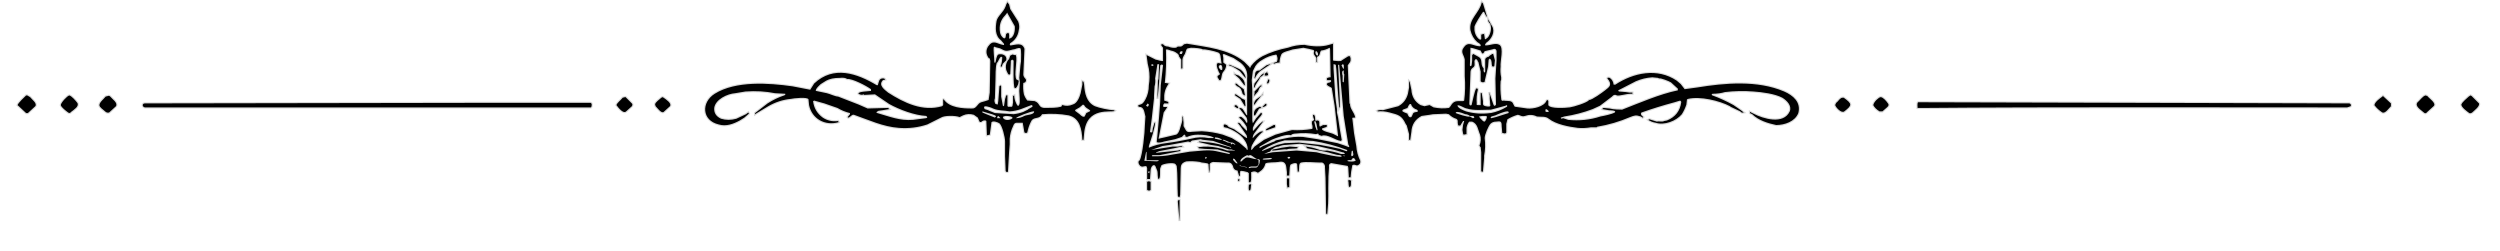
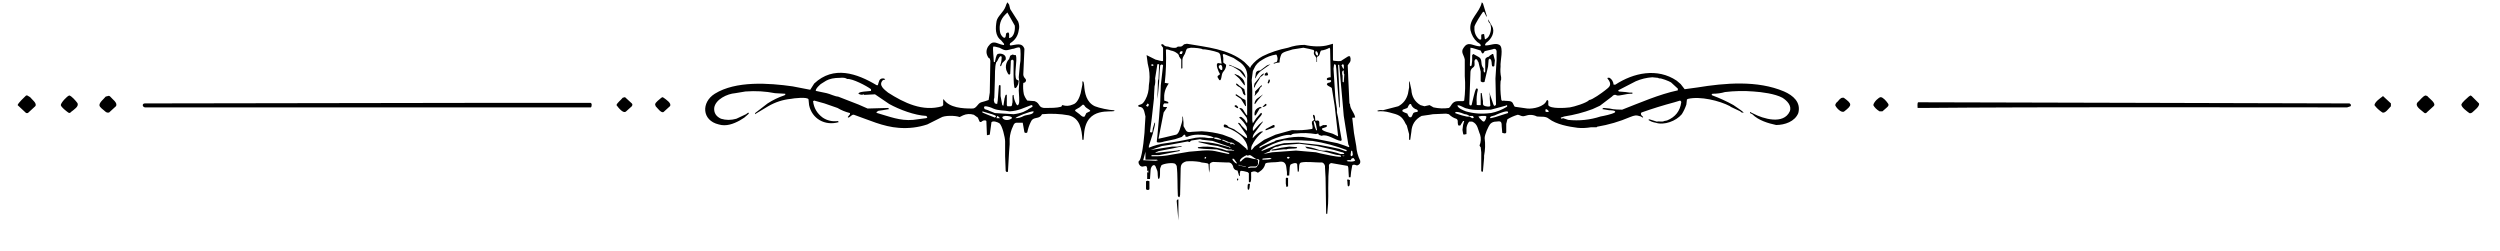
<svg xmlns="http://www.w3.org/2000/svg" xml:space="preserve" style="shape-rendering:geometricPrecision;text-rendering:geometricPrecision;image-rendering:optimizeQuality;fill-rule:evenodd;clip-rule:evenodd" viewBox="0 0 4400 440">
  <g style="display:inline">
    <path fill="#fcfcfc" d="M0 0h4400v440H0z" style="clip-rule:evenodd;fill:none;fill-rule:evenodd;stroke:none;stroke-width:.911;image-rendering:optimizeQuality;shape-rendering:geometricPrecision;text-rendering:geometricPrecision" />
-     <path d="m1773 4-2 4-1 3c-4 11-14 17-16 26-2 12-3 26 8 34l5 6q1 3-2 2c-11-2-17-10-26 3q-6 10 1 20l2 1 1 4-1 56-2 13-6 2-7 2c-7 2-8 12-17 11-15 0-39-1-49-16q-1-1-1 1v9l-2 2c-34 10-67-6-95-24-6-5-18-13-9-22l4-1q-1-2-4-2c-7 0-7 6-9 12h-2c-35-21-76-35-110-3l-7 11-31-6c-42-6-100-10-137 13-24 15-23 47 7 54 13 4 26-1 37-7l8-5 8-7-1-2-4 3-17 8q-14 4-27 0-13-6-12-19c2-15 23-25 37-26l18-3q27-2 52 3l18 1q1 2-2 3-15 5-29 14l-22 17v2l3-2 20-12q19-11 40-13c4-1 30-4 31 1l1 10c5 24 28 37 52 30l-1-2q-15 2-27-6-15-11-17-29l2-1 18 5 23 8q10 6 22 9v2l-4 5 1 1c4-1 6-6 10-5 26 9 51 21 79 23q26 2 50-6l24-12c6-4 25-4 33-1l6-3q9-4 19-1l7 5 3 7q2 2 5-1c1-1 6-2 7 0l1 25 5-1 3-22c3-3 11 0 14 2 5 4 10 25 10 32v26l1 26q2 3 4 1l2-35 1-13v-10q1-12 6-22 2-6 6-6h11l3 17q3 2 5 0 2-10 6-18c4-10 12-5 18-11l2-3a173 173 0 0 1 47 2c20 5 23 25 24 43h2l1-11c4-49 49-36 54-40l-2-1c-7 0-26-4-33-7-15-7-18-23-19-38l-1-5-2-1v6l-3 15c-2 7-6 18-14 20q-9 4-18 1c-2 0 0 2-3 3-7 2-18 2-25 2-16 1-10-8-21-12l-13-1q-4-5-6-11-2-10-1-20l3-1q3-3 1-6-4-4-4-8l2-45c-4-12-15-7-24-6q-3 0-1-4 13-8 15-23 2-7-1-15l-7-11-7-11-2-8zm835 0c-4 19-23 29-20 49q3 13 12 21 4 2 6 5c1 4-4 2-6 2-10-2-17-8-24 3-6 8 1 13 2 21v29a207 207 0 0 1-1 43l-2 1h-9c-11 0-12 10-16 12q-13 2-27-1l-7-4-9 2-7-2q-15-9-16-27l-3-14-1-1v11l-2 11q-4 15-17 22l-27 7q-6-1-10 1l1 1q10-1 21 2c15 4 21 5 28 20l2 3 4 15v10h2l2-14q1-19 18-28l14-2 6-1 23-1 5 1q6 6 13 8c4 2 2 6 3 10l1 2h3l5-8h2l-2 7-1 8v1l1 6 1 2 5-1v-11q1-6 4-10l1-1h5c10 4 10 14 14 23a28 28 0 0 1-1 19l1 2 1 1 1 9v33q2 3 3 0l2-23v-4q3-15 1-31c0-6 6-20 10-25q4-4 10-4c8-1 10-1 10 8l1 12h1q5 2 6-1v-15l2-8q8-5 18-8c4 0 7 4 13 2q11-4 21 1c8 1 15-1 21 4 13 10 35 14 51 16q11 1 23-1h10l1-1q30-5 58-17c8-3 10-4 19-1l3 2 1-1-3-3q-2-3 0-5 28-10 58-18l10-3q2 1 2 3-3 23-25 32l-5 1c-3 2-10 0-13 1l-13-4-2 1q6 4 13 5c15 5 36-3 46-15q5-8 8-17l1-9 2-1c21-5 55 3 74 13l1 1 17 8q2 3 6 2l-5-4-13-9q-18-10-37-17-3-1 0-3 12 0 22-3 25-3 50-1c15 1 38 4 51 11 8 5 17 14 13 24-11 24-47 13-64 4l-6-3v2l4 2c11 11 28 16 42 19 15 0 33-6 39-21 5-19-9-31-25-38-47-20-104-15-153-7l-22 3-7-9-7-6c-34-23-76-14-108 7h-3q-1-8-7-12c-7-1-3 2-1 5 5 9-1 12-7 17-5 4-23 17-28 17-4 5-27 12-34 13s-35 3-38-4v-7q-1-3-3-1c-4 11-24 15-34 14l-21-3c-3 0-3-7-7-9-3-2-12-1-13-2q-5 2-5-4-2-15-1-30l1-3v-4q-2-9-1-19c-1-9 6-33-2-38-7-4-16 1-24 1-3 0 0-4 1-5 9-6 16-19 10-29l-7-12q0 5 4 8l1 5c1 6-2 18-8 21q-3 3-3-2l-1-6h-2l-3 1v8q-2 2-5-1l-1-1q-7-8-6-20c1-5 12-22 15-26q2-1 3 2l3 6h1l-7-23zm-835 18v1l13 23c1 7-1 21-10 22 0-2 1-10-2-10l-2 1c-3 0 0 11-6 8q-5-4-6-10-3-18 9-30zm573 55-7 2c-13 4-30 3-43 0q-15 0-29 5-25 5-45 15a63 63 0 0 0-20 17l-2 4-1-2-9-9c-28-23-67-26-101-32l-5 1c-5 5-5 4-11 4l-3 2q-7 1-14-2-6 0-9-4-4-1-3 2l3 4v23c-1 2-11-2-13-2l-16-8 2 15 2 9a86 86 0 0 1 0 29q0 14-6 25c-4 7-5 8-12 10q-2 2 1 3c9 0 9 10 11 17l-1 16c0 11-4 52-9 61l-2 2q-1 4 3 8l2 1c3 1 7-2 9 0l1 3v19h5l1-15c0-7 7-15 10-4l2 5c1 3 0 12 2 14 4 0 2-16 3-19l2-5c3-3 22-6 25-2l2 3c2 16 1 36 2 52q0 2 2 3h1l1-4 1-47q0-8 7-11l3-1q11-1 24 1c3 2 14 1 15 4l1 15 1-6v-9q1-3 6-4l25 1q7-1 10 6 1 7 7 8h1l3 10q2-1 1-4l1-5c2-1 10 1 13 2l2 2v15c5 5 4-10 4-11v-6l3-1q4-1 7 1l2 1 3-2q8-5 10-14c2-3 19-2 23-3q13-3 14 10l1 8v6h4l1-15 1-4c2-2 11-5 12-1l1 13q2 1 2-2c1-3-1-13 4-14 9-2 24 0 34 0q6-1 8 6v3l1 18 1 62q1 3 2 1c3-29 1-31 2-66l1-15v-1q-1-6 4-7l29 5 1 3 1 17h3l1-10 2-11c3-3 8 1 9 0q6-2 5-8-6-12-7-26l-4-23-3-26c0-2 6 0 5-2-2-9-9-14-9-23l-1-1-2-43-1-24 2-3q5-5 2-13h-3l-11 7c-2 3-11 1-14 1q-2 0-2-2zm-595 5 1 1 8 2c11 6 11 5 23 2 4 0 9-4 13-2 2 4 1 18 1 23l-1 7-2 22 1 8-1 15c0 6 2 20 0 24q-2 5-5-1-4-8-4-15l-2 1v12c-1 2 0 7-3 7h-6l-1-2v-18c-3-2-3 5-4 6l-2 13-2-1-3-16v-18q-1-3-3 0l-2 26-1 6-4-1q-3-5-1-10l1-32c0-6 0-24 2-29v-1c3-1 6-15 10-10q0 7-2 13c-1 1-1 5 1 3l2-5 6-6c2-9-8-12-14-10-3 2-4 10-5 14q-2 1-2-1c0-7-2-20-1-26zm837 2c4 0 14 4 18 5l2 4c2 3 4-1 5-3l13-3q7-3 8 3v16l-2 32v1l1 45q-3 5-5-1l-7-21 1 6v6l1 12c0 3-10 1-11 0q-2-1-2-4v-4l-2-13q0-2-2-1v21h-5q-3 0-2-3-1-12 2-24 0-3-3-2c-3 5-6 22-8 29q-4 2-4-3l2-55q0-4 3-7c6-4 4-6 4-13l2-3q3 0 4 4l1 1 4 17v17q3 3 7 1v-1l6-26 1-12 2-2 1 1c3 2 2 9 3 12l1 1h2l1-1 1-10-3-11h-2l-2 2h-1l-3 3h-1q-5 2-5 5v21l-2 2-1-4q1-4-1-5c-5-7 0-15-8-19l-9-5-2 2v10l-1 8q-2 3-3 0zm-492 0c7 0 19 1 21 3 3-1 21 3 26 5q4 1 5 6l2 14-6-1c-6 1 1 16 3 19 0 3-5 2-4 6l3 5h2c3-5 1-11 6-16q4-5 4-11l-5-4v-8l-1-6 2-1 17 7 12 8q14 11 12 28v65c-2 0-6-9-8-11q-2-2-6-2l13 17q2 5 1 9h-1l-1-1q-2-5-8-9-3-1-4 1 8 7 13 16c0 2 2 7 0 7l-9-9q-2-4-5-5l-1 1 4 5 11 16 1 4-1 1-6-4-4-3-10-7c-3-3-11-4-13-7q-1-2-5-3-3 0-2 4l1 1 5 1a74 74 0 0 1 23 13l4 4 3 4q6 8 6 17-2 2-2-1l-13-11-13-8-16-6q-18-5-37-6l-17 1c-11 2-10-2-15-10v-6l-1-10q0-3-1 0v5l-1 5c-2 5-4 19-10 21l-21 5-9 2h-1l9-46 6-9c0-2-6 1-7-2q0-3 2-5h7q1-2-1-3l-6-2v-2q-1-14 6-25l2-3-6-1h-1a391 391 0 0 0 2-59h3l6 2q6 1 11 5 3 2 3 5l4 6v14q0 3 2 1v-13q0-5 2-8l1-2c3-3 3-12 7-12zm198 0 10 2 8 2 1 2c-2 6 1 7 4 12v7h1v-9c6-2 4-7 7-11q8-1 15-5l1 2 1 50c-3 0-9 1-6 5h6q2 2-1 4l-4 1c-6 4 6 7 7 9l5 31 6 53v1l-8-4c-3-2-23-5-20-10l6-2 2-1c2-5-4-2-6-3l-6 3c-3-4 2-11-5-11-6 4-1-8-6-10-3 0 1 8 1 9l-4 3v4c1 2 2 9 0 9q-17 3-35 2l-4 1-25 7-20 9-17 12-5 6-1-1q0-6 3-10l1-2q6-10 14-17l1-1q2 0 1-2l-4 1q-7 4-13 11c-1-1 1-7 3-9l15-20h-1l-6 5-10 11h-1v-5q3-8 9-15c1-2 7-7 7-10q-1-2-2-1l-8 9-6 9-1-5v-55l-1-16 2-16 2-4q4-10 15-16 11-7 24-9l1 1q3 7 0 12l-6 2 2 1q4-2 9-2 0-7 3-14c2-5 15-7 20-9zm-214 6c3 0 0 5 0 5h-3l-1-1 1-3zm237 0 1 1q3 4 1 7-4-1-4-7zm-535 6-4 2-2 6s-8 7-5 19c1 2 4 12 7 7l1-20v-3q3-4 5 0c0 7-1 45 2 48 3 1 5-5 6-7l1-6-4-2c-5-8 2-33-1-43h-2zm256 17h2v3l-1 23-1 3-1 32 1-7 2-22 1-20 1-10q3-3 5 0l-4 35-1 29-2 27-3 33-1 9v2c3 2 10 0 13-1l19-4 12-4 4-4q3 0 2 3l3 1q9-4 19-4c9 0 21 1 28 5v1h-9q-15-3-30 1-22 5-45 8-16 2-30 8v-3l7-22c1-5 4-14 4-19h-1l-3 10-1 7h-3l-1-1 3-23 4-36v-4l1-17q2-7 1-14l4-25zm198 0h-1l-6 2-12 9q-8 0-8 7l-1 6q1 2 1 0 3-7 9-12zm112 0 3 1 1 8 2 30 3 38 1-2v-12l-3-62h2l6 67 2 23 3 19 5 31c0 1 3 4 1 5l-8-3-12-4-35-7-26-4q-16-1-33 3l-14 3-2 1-1 1-3 1-17 7-5 3q-2 1-1-2l21-12c7-3 27-11 34-8l1-1q3-2 8-2 17-2 35 1l4-1q1 3 3 3l3 1c10-4 24 8 34 9q2-1 1-4l-3-17-3-20-2-9v-6l-2-14-1-9-3-48v-8zm-320 0 2 1q1 2-3 2l-1-2zm335 0 2 1c0 2 1 8-1 7l-3-6zm-199 1-1 1 6 2 7 4 6 4 9 11 1 2v-3q-2-7-8-12l-6-3zm-16 0 2 1q2 3 1 8-3 1-4-2-2 0-2-5zm217 10v5l1 2-1 14-2-1v-11c-1-2-2-9 2-9zm-135 3-3 2-1 1v3h4q3-1 1-4zm-6 2-4 3-12 15-1 5 1 3c1-7 7-12 10-19l4-3 2-2zm-51 1v1l8 7 9 12h1q0-9-7-14l-4-3-6-2zm735 6 10 1 2 1c3-1 18 5 21 7l12 11v3c-33 7-67 22-98 34-3 0-15 0-22-2l-10-1q-2 0-3 2l12 2c1 0 14 0 10 4-5 3-19 6-25 7a136 136 0 0 1-57 6l-9-3q-4 2-4-1l6-2q26-4 50-13l13-6 21-16q4-5 9-2c4 1 17-3 23-3h4v-2h-5l-7-1-12-1-1-2 31-16q14-6 29-7zm-1430 1q9-1 13 2c9-1 34 12 42 18v3l-10 1c-1 0-13 1-12 4q5 3 9 1l1 1 19-1 25 17c18 10 45 20 65 21q4 3 0 4l-23 3c-23 2-42-6-63-12q-2 0-1-2l3-2 7-1 12-2-2-2-36 1-16-7-36-14c-5 0-15-5-20-6l-19-4c-2-3 9-13 10-13l8-5q9-5 24-5zm755 3h-1l-2 6 1 1c3-1 4-7 2-7zm-58 7c-2 2 2 4 3 5 7 3 7 7 9 13l1 1 2 2 1-1-2-10-7-5c-1 0-5-5-7-5zm45 3-2 1-9 9-1 1v4l-1 4 1-1 6-7c1-2 3-9 6-9zm-45 16q-2 0-1 2l9 6 8 13 1-1-1-10-6-3-1-1zm47 0v1l-11 8q-4 4-4 9h1l5-7zM48 168h-2c-3 3-14 13-15 17l15 14h3l13-12c4-5-6-12-9-16zm4300 0-3 2c-4 4-11 9-13 14 0 5 10 12 14 15q2 1 5-1c3-3 14-11 12-16l-13-13zm-4226 0c-4 1-15 13-15 17 1 4 9 10 13 13q3 2 5-1c5-4 15-10 11-16-3-4-10-12-14-13zm4147 0c-5 1-11 10-14 12-6 7 7 14 11 18q3 3 6-1l11-10c6-5-8-14-11-18zm-4079 1-4 1c-3 4-11 10-11 15 0 4 7 8 10 11q3 3 7 2l12-11c4-6-7-13-10-17q-2-2-4-1zm4004 0-1 1c-4 3-13 9-14 15q5 7 14 13c5 2 11-7 15-11v-5zm-3094 2-4 1c-3 4-10 9-11 13 3 4 12 16 17 11l10-9q2-3 0-5l-11-11zm2210 0c-3 0-12 8-13 14q3 6 11 11h5l8-7q5-4 1-8c-2-3-8-10-12-10zm-2144 0-2 1c-3 3-11 8-11 12l1 3c3 3 10 13 14 10l11-10c4-5-7-12-11-15zm2077 1c-4 0-7 5-9 7q-3 2-4 6c1 4 11 15 16 11 14-11 14-13-1-24zm133 8c-2 1-1 9-1 10h8c226-2 522-1 748-1l6-2q2-3-2-5h-4l-368-1zm-2492 1-629 1c-5 0-5 6 0 7h785c2-2 2-8-1-8zm1136 1 2 2q-1 6-5 2zm207 1-5 5c2 1 7-2 7-3q0-3-2-2zm255 0q2 0 2 2 3 6 10 8 3 3 0 4c-9 1-6 3-10 9-4 2-6-3-7-6-2-1-9-3-9-5l1-2 8-3c1-2 3-7 5-7zm-576 1 2 1c3 5 5 5 9 8q3 2 1 3l-6 3-3 6c-3 2-7-2-9-4l-8-6 1-2 7-4zm269 1-2 1c-1 2 3 3 4 4q3 1 2-1-1-3-4-4zm-360 0q3 0 2 3l-7 4-1 1-8 4q-8 3-17 4l-33-2-10-4-2-1-6-2q-3-5 2-5 7 1 13 4c9 4 19 3 29 5 16-1 24-6 38-11zm836 0q3 1 1 3-13 8-28 11h-1q-22 3-43-3c-5-2-13-5-15-10 2-3 13 5 17 5 12 4 29 2 42 2l26-7zm-433 3h-1l-4 2q-7 4-6 13h2l7-12 4-1zm503 4q3 1 5 4c-1 2-6 1-6 0v-3zm-992 4 10 3 7 2c2 1 7 2 7 4l-2 2-15-6-7-3zm90 0h1c1 6-13 6-17 8q-7 4-15 4c2-3 26-12 31-12zm834 0q3 0 2 3l-22 7-8 2q-3 0 0-3l7-2c2-1 15-7 21-7zm-88 1c4 0 12 3 14 4q4 0 8 3h6q4 4-1 4l-5-3c-3 2-23-5-25-6q0-2 3-2zm44 7h6l2 1q0 4-3 8-1 2-4 0l-5-5-2-3zm-839 0c5 0 13 1 12 4-4 4-14 5-17-1l1-2zm-13 0 4 4h-6q0-3 2-4zm558 9 2 5 2 11q-2 1-2-1l-2-5-2-9zm-72 7h-1l-13 7q-2 3 1 2l14-5q1-4-1-4zm-103 22h1c2 0 8 2 10 4-2 1-12-2-13-2q0-3 2-2zm-27 3 4 1 18 2 32 11q-2 2-3 0l-11-3a136 136 0 0 0-33-6l-9-1-1 1 21 5 13 2 19 6h5l2 1h3v1h-13l-9-3-9-2a90 90 0 0 0-32-1h-1l1 2 10 1 23 1 21 6q2 1-1 2l-23-5c-14-3-31 0-46 1l-30 5a145 145 0 0 1-36 3q-2-1 1-2h12l35-7q2 0 1-2l-4 1-19 2-19 2c-2-1 4-2 5-3l26-5 9-2 6-1-1-1-7 1h-9l-38 6 20-7 13-2 32-6 4 1q2-3 5-3zm40 1h1l12 5q4-1 8 3v1l-4-2q-1-1-2 1h-1l-1-2-3-1h-2l-4-2-5-2v-1zm138 1 20 1a292 292 0 0 1 60 16v2h-2l-11-4-14-3-21-4-37-4-25 1-13 3-27 11 1-2a122 122 0 0 1 39-17zm-3 6 31 4 30 7 14 4q3 0 4 3h-7l-6-2-8-2-10-2q-9 1-16-2-11-4-22-5l3 3 31 6c7 1 19 6 26 6l3 1v2c-10 0-26-4-36-6l-8-2-35-3-42 3-15 3 2-1 7-3h1l3-4 2-1q5-4 10-4 7-3 13-3zm-18 5-14 2-9 2-6 1-3 1 2 1c6 0 20-3 25-2 3-2 14-1 18-2l1-2zm110 7 1 1c0 3 3 8-2 9l-1-2 1-7zm-363 2 1 1v14h20l2 1-4 1-22-1 3-15zm183 6c4 0 8 6 13 7q6 0 4 5 0 4-3 7-1 3-4 3h-8l-4 1v-2l4-1h9l2-1q3-3 2-6v-4l-3-2c-5 1-16-5-20-2l-4 3-1 1q-2 3-4 2c0-5 8-9 12-11l2 1zm166 1q3 0 0 1l-3-1zm-97 2 2 1q-2 4-5 1 0-2 3-2zm-147 0 2 1-1 2q-2 1-2-1zm114 2 3 1c-1 2-12 2-15 2l-2-1 2-1 11-1zm147 0 3 4c0 3-13 3-15 1q3-2 7-1l2-3zm-212 1 2 1 5 7c0 3-8-4-8-7zm12 12 1 1 10 2 1 1-13-3q-1-1 1-1zm-160 10v4l-2-1q-1-2 2-3zm244 13q-2-1-2 2v8l1 6 3-1v-15zm-87 1-1 2q1 3 2 1 1-3-1-3zm195 2q-2-1-2 2c1 1 0 10 2 10 4 0 2-9 3-11zm-353 2-3 1v14q2 2 5 1l1-1v-14zm178 5-2 2c0 1-1 9 1 9 3 0 2-7 3-10zm-124 28q-3 0-3 3l3 34z" style="clip-rule:evenodd;display:inline;fill:#000;fill-opacity:1;fill-rule:evenodd;stroke:#000;stroke-width:4;stroke-dasharray:none;stroke-opacity:.153;image-rendering:optimizeQuality;shape-rendering:geometricPrecision;text-rendering:geometricPrecision" />
+     <path d="m1773 4-2 4-1 3c-4 11-14 17-16 26-2 12-3 26 8 34l5 6q1 3-2 2c-11-2-17-10-26 3q-6 10 1 20l2 1 1 4-1 56-2 13-6 2-7 2c-7 2-8 12-17 11-15 0-39-1-49-16q-1-1-1 1v9l-2 2c-34 10-67-6-95-24-6-5-18-13-9-22l4-1q-1-2-4-2c-7 0-7 6-9 12h-2c-35-21-76-35-110-3l-7 11-31-6c-42-6-100-10-137 13-24 15-23 47 7 54 13 4 26-1 37-7l8-5 8-7-1-2-4 3-17 8q-14 4-27 0-13-6-12-19c2-15 23-25 37-26l18-3q27-2 52 3l18 1q1 2-2 3-15 5-29 14l-22 17v2l3-2 20-12q19-11 40-13c4-1 30-4 31 1l1 10c5 24 28 37 52 30l-1-2q-15 2-27-6-15-11-17-29l2-1 18 5 23 8q10 6 22 9v2l-4 5 1 1c4-1 6-6 10-5 26 9 51 21 79 23q26 2 50-6l24-12c6-4 25-4 33-1l6-3q9-4 19-1l7 5 3 7q2 2 5-1c1-1 6-2 7 0l1 25 5-1 3-22c3-3 11 0 14 2 5 4 10 25 10 32v26l1 26q2 3 4 1l2-35 1-13v-10q1-12 6-22 2-6 6-6h11l3 17q3 2 5 0 2-10 6-18c4-10 12-5 18-11l2-3a173 173 0 0 1 47 2c20 5 23 25 24 43h2l1-11c4-49 49-36 54-40l-2-1c-7 0-26-4-33-7-15-7-18-23-19-38l-1-5-2-1v6l-3 15c-2 7-6 18-14 20q-9 4-18 1c-2 0 0 2-3 3-7 2-18 2-25 2-16 1-10-8-21-12l-13-1q-4-5-6-11-2-10-1-20l3-1q3-3 1-6-4-4-4-8l2-45c-4-12-15-7-24-6q-3 0-1-4 13-8 15-23 2-7-1-15l-7-11-7-11-2-8zm835 0c-4 19-23 29-20 49q3 13 12 21 4 2 6 5c1 4-4 2-6 2-10-2-17-8-24 3-6 8 1 13 2 21v29a207 207 0 0 1-1 43l-2 1h-9c-11 0-12 10-16 12q-13 2-27-1l-7-4-9 2-7-2q-15-9-16-27l-3-14-1-1v11l-2 11q-4 15-17 22l-27 7q-6-1-10 1l1 1q10-1 21 2c15 4 21 5 28 20l2 3 4 15v10h2l2-14q1-19 18-28l14-2 6-1 23-1 5 1q6 6 13 8c4 2 2 6 3 10l1 2h3l5-8h2l-2 7-1 8v1l1 6 1 2 5-1v-11q1-6 4-10l1-1h5c10 4 10 14 14 23a28 28 0 0 1-1 19l1 2 1 1 1 9v33q2 3 3 0l2-23v-4q3-15 1-31c0-6 6-20 10-25q4-4 10-4c8-1 10-1 10 8l1 12h1q5 2 6-1v-15l2-8q8-5 18-8c4 0 7 4 13 2q11-4 21 1c8 1 15-1 21 4 13 10 35 14 51 16q11 1 23-1h10l1-1q30-5 58-17c8-3 10-4 19-1l3 2 1-1-3-3q-2-3 0-5 28-10 58-18l10-3q2 1 2 3-3 23-25 32l-5 1c-3 2-10 0-13 1l-13-4-2 1q6 4 13 5c15 5 36-3 46-15q5-8 8-17l1-9 2-1c21-5 55 3 74 13l1 1 17 8q2 3 6 2l-5-4-13-9q-18-10-37-17-3-1 0-3 12 0 22-3 25-3 50-1c15 1 38 4 51 11 8 5 17 14 13 24-11 24-47 13-64 4l-6-3v2l4 2c11 11 28 16 42 19 15 0 33-6 39-21 5-19-9-31-25-38-47-20-104-15-153-7l-22 3-7-9-7-6c-34-23-76-14-108 7h-3q-1-8-7-12c-7-1-3 2-1 5 5 9-1 12-7 17-5 4-23 17-28 17-4 5-27 12-34 13s-35 3-38-4v-7q-1-3-3-1c-4 11-24 15-34 14l-21-3c-3 0-3-7-7-9-3-2-12-1-13-2q-5 2-5-4-2-15-1-30l1-3v-4q-2-9-1-19c-1-9 6-33-2-38-7-4-16 1-24 1-3 0 0-4 1-5 9-6 16-19 10-29l-7-12q0 5 4 8l1 5c1 6-2 18-8 21q-3 3-3-2l-1-6h-2l-3 1v8q-2 2-5-1l-1-1q-7-8-6-20c1-5 12-22 15-26q2-1 3 2l3 6h1l-7-23zm-835 18 13 23c1 7-1 21-10 22 0-2 1-10-2-10l-2 1c-3 0 0 11-6 8q-5-4-6-10-3-18 9-30zm573 55-7 2c-13 4-30 3-43 0q-15 0-29 5-25 5-45 15a63 63 0 0 0-20 17l-2 4-1-2-9-9c-28-23-67-26-101-32l-5 1c-5 5-5 4-11 4l-3 2q-7 1-14-2-6 0-9-4-4-1-3 2l3 4v23c-1 2-11-2-13-2l-16-8 2 15 2 9a86 86 0 0 1 0 29q0 14-6 25c-4 7-5 8-12 10q-2 2 1 3c9 0 9 10 11 17l-1 16c0 11-4 52-9 61l-2 2q-1 4 3 8l2 1c3 1 7-2 9 0l1 3v19h5l1-15c0-7 7-15 10-4l2 5c1 3 0 12 2 14 4 0 2-16 3-19l2-5c3-3 22-6 25-2l2 3c2 16 1 36 2 52q0 2 2 3h1l1-4 1-47q0-8 7-11l3-1q11-1 24 1c3 2 14 1 15 4l1 15 1-6v-9q1-3 6-4l25 1q7-1 10 6 1 7 7 8h1l3 10q2-1 1-4l1-5c2-1 10 1 13 2l2 2v15c5 5 4-10 4-11v-6l3-1q4-1 7 1l2 1 3-2q8-5 10-14c2-3 19-2 23-3q13-3 14 10l1 8v6h4l1-15 1-4c2-2 11-5 12-1l1 13q2 1 2-2c1-3-1-13 4-14 9-2 24 0 34 0q6-1 8 6v3l1 18 1 62q1 3 2 1c3-29 1-31 2-66l1-15v-1q-1-6 4-7l29 5 1 3 1 17h3l1-10 2-11c3-3 8 1 9 0q6-2 5-8-6-12-7-26l-4-23-3-26c0-2 6 0 5-2-2-9-9-14-9-23l-1-1-2-43-1-24 2-3q5-5 2-13h-3l-11 7c-2 3-11 1-14 1q-2 0-2-2zm-595 5 8 2c11 6 11 5 23 2 4 0 9-4 13-2 2 4 1 18 1 23l-1 7-2 22 1 8-1 15c0 6 2 20 0 24q-2 5-5-1-4-8-4-15l-2 1v12c-1 2 0 7-3 7h-6l-1-2v-18c-3-2-3 5-4 6l-2 13-2-1-3-16v-18q-1-3-3 0l-2 26-1 6-4-1q-3-5-1-10l1-32c0-6 0-24 2-29v-1c3-1 6-15 10-10q0 7-2 13c-1 1-1 5 1 3l2-5 6-6c2-9-8-12-14-10-3 2-4 10-5 14q-2 1-2-1c0-7-2-20-1-26zm837 2c4 0 14 4 18 5l2 4c2 3 4-1 5-3l13-3q7-3 8 3v16l-2 32v1l1 45q-3 5-5-1l-7-21 1 6v6l1 12c0 3-10 1-11 0q-2-1-2-4v-4l-2-13q0-2-2-1v21h-5q-3 0-2-3-1-12 2-24 0-3-3-2c-3 5-6 22-8 29q-4 2-4-3l2-55q0-4 3-7c6-4 4-6 4-13l2-3q3 0 4 4l1 1 4 17v17q3 3 7 1v-1l6-26 1-12 2-2 1 1c3 2 2 9 3 12l1 1h2l1-1 1-10-3-11h-2l-2 2h-1l-3 3h-1q-5 2-5 5v21l-2 2-1-4q1-4-1-5c-5-7 0-15-8-19l-9-5-2 2v10l-1 8q-2 3-3 0zm-492 0c7 0 19 1 21 3 3-1 21 3 26 5q4 1 5 6l2 14-6-1c-6 1 1 16 3 19 0 3-5 2-4 6l3 5h2c3-5 1-11 6-16q4-5 4-11l-5-4v-8l-1-6 2-1 17 7 12 8q14 11 12 28v65c-2 0-6-9-8-11q-2-2-6-2l13 17q2 5 1 9h-1l-1-1q-2-5-8-9-3-1-4 1 8 7 13 16c0 2 2 7 0 7l-9-9q-2-4-5-5l-1 1 4 5 11 16 1 4-1 1-6-4-4-3-10-7c-3-3-11-4-13-7q-1-2-5-3-3 0-2 4l1 1 5 1a74 74 0 0 1 23 13l4 4 3 4q6 8 6 17-2 2-2-1l-13-11-13-8-16-6q-18-5-37-6l-17 1c-11 2-10-2-15-10v-6l-1-10q0-3-1 0v5l-1 5c-2 5-4 19-10 21l-21 5-9 2h-1l9-46 6-9c0-2-6 1-7-2q0-3 2-5h7q1-2-1-3l-6-2v-2q-1-14 6-25l2-3-6-1h-1a391 391 0 0 0 2-59h3l6 2q6 1 11 5 3 2 3 5l4 6v14q0 3 2 1v-13q0-5 2-8l1-2c3-3 3-12 7-12zm198 0 10 2 8 2 1 2c-2 6 1 7 4 12v7h1v-9c6-2 4-7 7-11q8-1 15-5l1 2 1 50c-3 0-9 1-6 5h6q2 2-1 4l-4 1c-6 4 6 7 7 9l5 31 6 53v1l-8-4c-3-2-23-5-20-10l6-2 2-1c2-5-4-2-6-3l-6 3c-3-4 2-11-5-11-6 4-1-8-6-10-3 0 1 8 1 9l-4 3v4c1 2 2 9 0 9q-17 3-35 2l-4 1-25 7-20 9-17 12-5 6-1-1q0-6 3-10l1-2q6-10 14-17l1-1q2 0 1-2l-4 1q-7 4-13 11c-1-1 1-7 3-9l15-20h-1l-6 5-10 11h-1v-5q3-8 9-15c1-2 7-7 7-10q-1-2-2-1l-8 9-6 9-1-5v-55l-1-16 2-16 2-4q4-10 15-16 11-7 24-9l1 1q3 7 0 12l-6 2 2 1q4-2 9-2 0-7 3-14c2-5 15-7 20-9zm-214 6c3 0 0 5 0 5h-3l-1-1 1-3zm237 0 1 1q3 4 1 7-4-1-4-7zm-535 6-4 2-2 6s-8 7-5 19c1 2 4 12 7 7l1-20v-3q3-4 5 0c0 7-1 45 2 48 3 1 5-5 6-7l1-6-4-2c-5-8 2-33-1-43h-2zm256 17h2v3l-1 23-1 3-1 32 1-7 2-22 1-20 1-10q3-3 5 0l-4 35-1 29-2 27-3 33-1 9v2c3 2 10 0 13-1l19-4 12-4 4-4q3 0 2 3l3 1q9-4 19-4c9 0 21 1 28 5v1h-9q-15-3-30 1-22 5-45 8-16 2-30 8v-3l7-22c1-5 4-14 4-19h-1l-3 10-1 7h-3l-1-1 3-23 4-36v-4l1-17q2-7 1-14l4-25zm198 0-6 2-12 9q-8 0-8 7l-1 6q1 2 1 0 3-7 9-12zm112 0 3 1 1 8 2 30 3 38 1-2v-12l-3-62h2l6 67 2 23 3 19 5 31c0 1 3 4 1 5l-8-3-12-4-35-7-26-4q-16-1-33 3l-14 3-2 1-1 1-3 1-17 7-5 3q-2 1-1-2l21-12c7-3 27-11 34-8l1-1q3-2 8-2 17-2 35 1l4-1q1 3 3 3l3 1c10-4 24 8 34 9q2-1 1-4l-3-17-3-20-2-9v-6l-2-14-1-9-3-48zm-320 0 2 1q1 2-3 2l-1-2zm335 0 2 1c0 2 1 8-1 7l-3-6zm-199 1-1 1 6 2 7 4 6 4 9 11 1 2v-3q-2-7-8-12l-6-3zm-16 0 2 1q2 3 1 8-3 1-4-2-2 0-2-5zm217 10v5l1 2-1 14-2-1v-11c-1-2-2-9 2-9m-135 3-3 2-1 1v3h4q3-1 1-4zm-6 2-4 3-12 15-1 5 1 3c1-7 7-12 10-19l4-3 2-2zm-51 1v1l8 7 9 12h1q0-9-7-14l-4-3zm735 6 10 1 2 1c3-1 18 5 21 7l12 11v3c-33 7-67 22-98 34-3 0-15 0-22-2l-10-1q-2 0-3 2l12 2c1 0 14 0 10 4-5 3-19 6-25 7a136 136 0 0 1-57 6l-9-3q-4 2-4-1l6-2q26-4 50-13l13-6 21-16q4-5 9-2c4 1 17-3 23-3h4v-2h-5l-7-1-12-1-1-2 31-16q14-6 29-7m-1430 1q9-1 13 2c9-1 34 12 42 18v3l-10 1c-1 0-13 1-12 4q5 3 9 1l1 1 19-1 25 17c18 10 45 20 65 21q4 3 0 4l-23 3c-23 2-42-6-63-12q-2 0-1-2l3-2 7-1 12-2-2-2-36 1-16-7-36-14c-5 0-15-5-20-6l-19-4c-2-3 9-13 10-13l8-5q9-5 24-5m755 3-2 6 1 1c3-1 4-7 2-7m-58 7c-2 2 2 4 3 5 7 3 7 7 9 13l1 1 2 2 1-1-2-10-7-5c-1 0-5-5-7-5m45 3-2 1-9 9-1 1v4l-1 4 1-1 6-7c1-2 3-9 6-9zm-45 16q-2 0-1 2l9 6 8 13 1-1-1-10-6-3-1-1zm47 0-11 8q-4 4-4 9h1l5-7zM48 168h-2c-3 3-14 13-15 17l15 14h3l13-12c4-5-6-12-9-16zm4300 0-3 2c-4 4-11 9-13 14 0 5 10 12 14 15q2 1 5-1c3-3 14-11 12-16l-13-13zm-4226 0c-4 1-15 13-15 17 1 4 9 10 13 13q3 2 5-1c5-4 15-10 11-16-3-4-10-12-14-13m4147 0c-5 1-11 10-14 12-6 7 7 14 11 18q3 3 6-1l11-10c6-5-8-14-11-18zm-4079 1-4 1c-3 4-11 10-11 15 0 4 7 8 10 11q3 3 7 2l12-11c4-6-7-13-10-17q-2-2-4-1m4004 0-1 1c-4 3-13 9-14 15q5 7 14 13c5 2 11-7 15-11v-5zm-3094 2-4 1c-3 4-10 9-11 13 3 4 12 16 17 11l10-9q2-3 0-5zm2210 0c-3 0-12 8-13 14q3 6 11 11h5l8-7q5-4 1-8c-2-3-8-10-12-10m-2144 0-2 1c-3 3-11 8-11 12l1 3c3 3 10 13 14 10l11-10c4-5-7-12-11-15zm2077 1c-4 0-7 5-9 7q-3 2-4 6c1 4 11 15 16 11 14-11 14-13-1-24zm133 8c-2 1-1 9-1 10h8c226-2 522-1 748-1l6-2q2-3-2-5h-4l-368-1zm-2492 1-629 1c-5 0-5 6 0 7h785c2-2 2-8-1-8zm1136 1 2 2q-1 6-5 2zm207 1-5 5c2 1 7-2 7-3q0-3-2-2m255 0q2 0 2 2 3 6 10 8 3 3 0 4c-9 1-6 3-10 9-4 2-6-3-7-6-2-1-9-3-9-5l1-2 8-3c1-2 3-7 5-7m-576 1 2 1c3 5 5 5 9 8q3 2 1 3l-6 3-3 6c-3 2-7-2-9-4l-8-6 1-2 7-4zm269 1-2 1c-1 2 3 3 4 4q3 1 2-1-1-3-4-4m-360 0q3 0 2 3l-7 4-1 1-8 4q-8 3-17 4l-33-2-10-4-2-1-6-2q-3-5 2-5 7 1 13 4c9 4 19 3 29 5 16-1 24-6 38-11m836 0q3 1 1 3-13 8-28 11h-1q-22 3-43-3c-5-2-13-5-15-10 2-3 13 5 17 5 12 4 29 2 42 2l26-7zm-433 3-4 2q-7 4-6 13h2l7-12 4-1zm503 4q3 1 5 4c-1 2-6 1-6 0v-3zm-992 4 10 3 7 2c2 1 7 2 7 4l-2 2-15-6-7-3zm90 0c1 6-13 6-17 8q-7 4-15 4c2-3 26-12 31-12m834 0q3 0 2 3l-22 7-8 2q-3 0 0-3l7-2c2-1 15-7 21-7m-88 1c4 0 12 3 14 4q4 0 8 3h6q4 4-1 4l-5-3c-3 2-23-5-25-6q0-2 3-2m44 7h6l2 1q0 4-3 8-1 2-4 0l-5-5-2-3zm-839 0c5 0 13 1 12 4-4 4-14 5-17-1l1-2zm-13 0 4 4h-6q0-3 2-4m558 9 2 5 2 11q-2 1-2-1l-2-5-2-9zm-72 7h-1l-13 7q-2 3 1 2l14-5q1-4-1-4m-103 22h1c2 0 8 2 10 4-2 1-12-2-13-2q0-3 2-2m-27 3 4 1 18 2 32 11q-2 2-3 0l-11-3a136 136 0 0 0-33-6l-9-1-1 1 21 5 13 2 19 6h5l2 1h3v1h-13l-9-3-9-2a90 90 0 0 0-32-1h-1l1 2 10 1 23 1 21 6q2 1-1 2l-23-5c-14-3-31 0-46 1l-30 5a145 145 0 0 1-36 3q-2-1 1-2h12l35-7q2 0 1-2l-4 1-19 2-19 2c-2-1 4-2 5-3l26-5 9-2 6-1-1-1-7 1h-9l-38 6 20-7 13-2 32-6 4 1q2-3 5-3zm40 1h1l12 5q4-1 8 3v1l-4-2q-1-1-2 1h-1l-1-2-3-1h-2l-4-2-5-2v-1zm138 1 20 1a292 292 0 0 1 60 16v2h-2l-11-4-14-3-21-4-37-4-25 1-13 3-27 11 1-2a122 122 0 0 1 39-17zm-3 6 31 4 30 7 14 4q3 0 4 3h-7l-6-2-8-2-10-2q-9 1-16-2-11-4-22-5l3 3 31 6c7 1 19 6 26 6l3 1v2c-10 0-26-4-36-6l-8-2-35-3-42 3-15 3 2-1 7-3h1l3-4 2-1q5-4 10-4 7-3 13-3zm-18 5-14 2-9 2-6 1-3 1 2 1c6 0 20-3 25-2 3-2 14-1 18-2l1-2zm110 7 1 1c0 3 3 8-2 9l-1-2 1-7zm-363 2v14h20l2 1-4 1-22-1zm183 6c4 0 8 6 13 7q6 0 4 5 0 4-3 7-1 3-4 3h-8l-4 1v-2l4-1h9l2-1q3-3 2-6v-4l-3-2c-5 1-16-5-20-2l-4 3-1 1q-2 3-4 2c0-5 8-9 12-11l2 1zm166 1q3 0 0 1l-3-1zm-97 2 2 1q-2 4-5 1 0-2 3-2m-147 0 2 1-1 2q-2 1-2-1zm114 2 3 1c-1 2-12 2-15 2l-2-1 2-1 11-1zm147 0 3 4c0 3-13 3-15 1q3-2 7-1l2-3zm-212 1 2 1 5 7c0 3-8-4-8-7zm12 12 10 2 1 1-13-3q-1-1 1-1m-160 10v4l-2-1q-1-2 2-3m244 13q-2-1-2 2v8l1 6 3-1v-15zm-87 1-1 2q1 3 2 1 1-3-1-3m195 2q-2-1-2 2c1 1 0 10 2 10 4 0 2-9 3-11zm-353 2-3 1v14q2 2 5 1l1-1v-14zm178 5-2 2c0 1-1 9 1 9 3 0 2-7 3-10zm-124 28q-3 0-3 3l3 34z" style="clip-rule:evenodd;display:inline;fill:#000;fill-opacity:1;fill-rule:evenodd;stroke:none;stroke-width:4;stroke-dasharray:none;stroke-opacity:.153;image-rendering:optimizeQuality;shape-rendering:geometricPrecision;text-rendering:geometricPrecision" />
  </g>
</svg>
